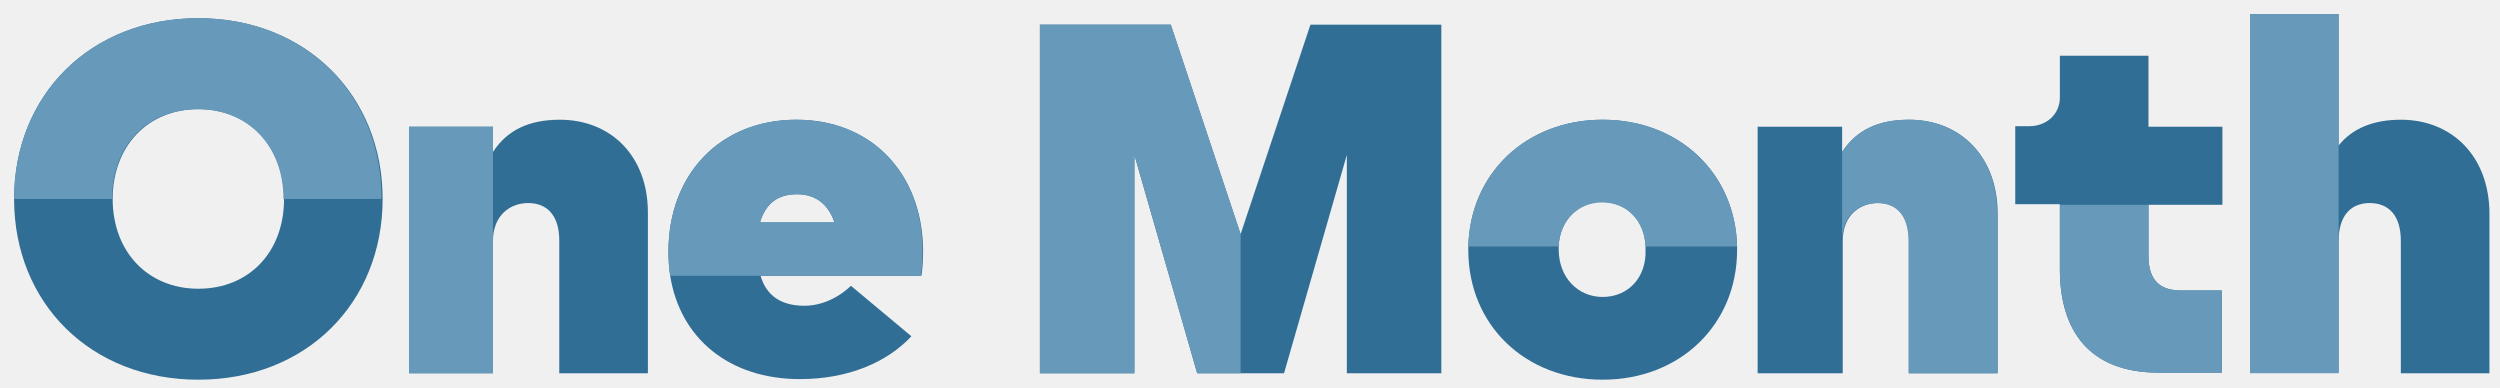
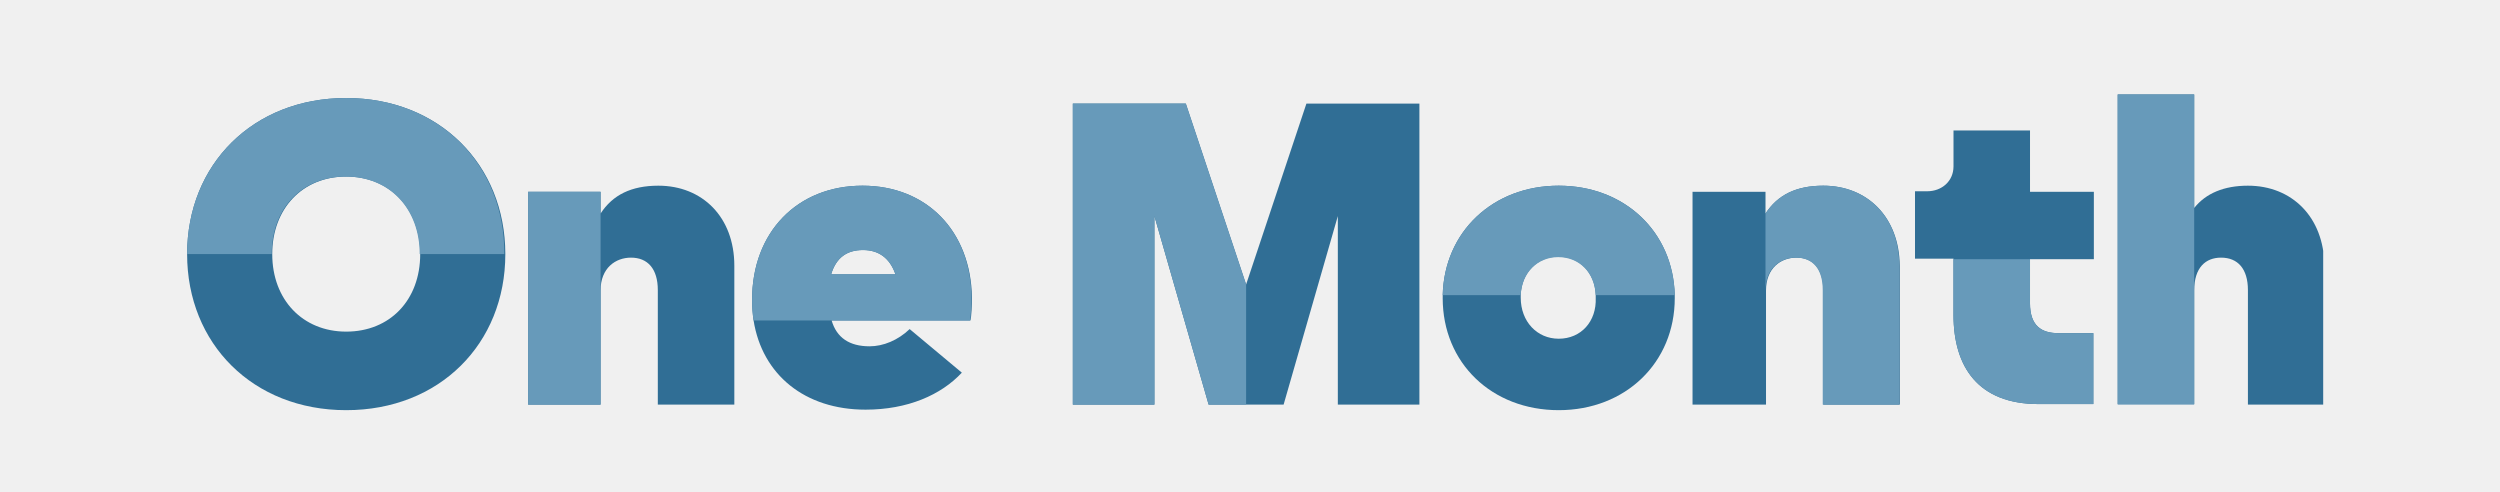
- <svg xmlns="http://www.w3.org/2000/svg" version="1.1" id="Layer_1" x="0px" y="0px" viewBox="0 0 426 66" enable-background="new 0 0 426 66" xml:space="preserve">
-   <g>
-     <path fill="#306E95" d="M95.4,20.4c-5.3,0-9,1.8-11.4,5.5v-4.3H69.7v42H84V41.1c0-4.5,3-6.5,6-6.5c3.3,0,5.3,2.2,5.3,6.4v22.6h15.1   V36.2C110.4,26.6,104.1,20.4,95.4,20.4" />
-     <polygon fill="#306E95" points="211.4,39.9 199.5,4.2 177.2,4.2 177.2,63.6 193.3,63.6 193.3,26.4 204,63.6 211.4,63.6 218.8,63.6    229.5,26.4 229.5,63.6 245.6,63.6 245.6,4.2 223.3,4.2  " />
-     <path fill="#306E95" d="M409.1,20.4c-4.7,0-8.3,1.5-10.6,4.4V2.4h-15.1v61.1h15.1V41.1c0-4.6,2.3-6.5,5.3-6.5   c3.3,0,5.3,2.2,5.3,6.4v22.6h15.1V36.2C424.1,26.6,417.8,20.4,409.1,20.4" />
-     <path fill="#306E95" d="M366.1,9.5H351v7.1c0,2.9-2.3,4.9-5.2,4.9h-2.4v13.3h7.6v11.1c0,10.3,4.9,17.6,16.8,17.6h10.8v-2v-3.8v-8.2   h-6.9c-3.3,0-5.6-1.4-5.6-5.9v-8.7h9.8h2.8V21.6h-12.6V9.5z" />
-     <path fill="#306E95" d="M33.8,3.1C15.4,3.1,2.4,16.2,2.4,33.9s13,30.8,31.4,30.8s31.4-13.1,31.4-30.8S52.1,3.1,33.8,3.1 M33.8,49.2   c-8.6,0-14.6-6.3-14.6-15.3s6-15.3,14.6-15.3s14.6,6.3,14.6,15.3C48.4,43,42.4,49.2,33.8,49.2" />
-     <path fill="#306E95" d="M135.7,20.4c-12.9,0-21.8,9.2-21.8,22.5c0,1.4,0.1,2.8,0.3,4.1c1.7,10.7,10.1,17.6,22.1,17.6   c8.3,0,14.9-2.9,19-7.3l-10.3-8.6c-2.3,2.2-5.2,3.4-7.9,3.4c-4,0-6.5-1.7-7.5-5.1h22.7h4.7c0.2-0.8,0.3-3.1,0.3-4.5   C157.1,29.4,148.4,20.4,135.7,20.4 M129.5,37.9c1-3.3,3.1-4.8,6.3-4.8c3.1,0,5.3,1.6,6.4,4.8H129.5z" />
-     <path fill="#306E95" d="M273.1,20.4c-13,0-22.6,9.1-22.9,21.6c0,0.2,0,0.4,0,0.6c0,12.8,9.7,22.1,22.9,22.1   c13.2,0,22.9-9.4,22.9-22.1c0-0.2,0-0.4,0-0.6C295.7,29.5,286.1,20.4,273.1,20.4 M273.1,50.6c-4.3,0-7.5-3.4-7.5-8.1   c0-0.2,0-0.4,0-0.6c0.2-4.4,3.3-7.5,7.4-7.5c4.2,0,7.2,3.1,7.4,7.5c0,0.2,0,0.4,0,0.6C280.6,47.2,277.5,50.6,273.1,50.6" />
-     <path fill="#306E95" d="M325.3,20.4c-5.3,0-9,1.8-11.4,5.5v-4.3h-14.4v42H314V41.1c0-4.5,3-6.5,6-6.5c3.3,0,5.3,2.2,5.3,6.4v22.6   h15.1V36.2C340.3,26.6,334,20.4,325.3,20.4" />
-     <path fill="#679ABA" d="M33.8,3.1C15.4,3.1,2.4,16.2,2.4,33.9h16.7c0-9.1,6-15.3,14.6-15.3s14.6,6.3,14.6,15.3h16.7   C65.1,16.2,52.1,3.1,33.8,3.1" />
-     <polygon fill="#679ABA" points="84,21.6 69.7,21.6 69.7,63.6 84,63.6 84,41.1 84,25.9  " />
-     <path fill="#679ABA" d="M135.7,20.4c-12.9,0-21.8,9.2-21.8,22.5c0,1.4,0.1,2.8,0.3,4.1h15.3h22.7h4.7c0.2-0.8,0.3-3.1,0.3-4.5   C157.1,29.4,148.4,20.4,135.7,20.4 M129.5,37.9c1-3.3,3.1-4.8,6.3-4.8c3.1,0,5.3,1.6,6.4,4.8H129.5z" />
-     <polygon fill="#679ABA" points="199.5,4.2 177.2,4.2 177.2,63.6 193.3,63.6 193.3,26.4 204,63.6 211.4,63.6 211.4,39.9  " />
-     <path fill="#679ABA" d="M273.1,20.4c-13,0-22.6,9.1-22.9,21.6h15.4c0.2-4.4,3.3-7.5,7.4-7.5c4.2,0,7.2,3.1,7.4,7.5H296   C295.7,29.5,286.1,20.4,273.1,20.4" />
-     <polygon fill="#679ABA" points="398.5,2.4 383.4,2.4 383.4,63.6 398.5,63.6 398.5,41.1 398.5,24.9  " />
-     <path fill="#679ABA" d="M351,45.9c0,10.3,4.9,17.6,16.8,17.6h10.8v-2v-3.8v-8.2h-6.9c-3.3,0-5.6-1.4-5.6-5.9v-8.7H351L351,45.9   L351,45.9z" />
-     <path fill="#679ABA" d="M325.3,20.4c-5.3,0-9,1.8-11.4,5.5v15.2c0-4.5,3-6.5,6-6.5c3.3,0,5.3,2.2,5.3,6.4v22.6h15.1V36.2   C340.3,26.6,334,20.4,325.3,20.4" />
+ <svg xmlns="http://www.w3.org/2000/svg" width="168" height="33" viewBox="0 0 168 33" fill="none">
+   <g clip-path="url(#clip0)">
+     <path d="M44.239 12.478C42.435 12.478 41.175 13.091 40.358 14.351V12.887H35.488V27.188H40.358V19.527C40.358 17.994 41.379 17.313 42.401 17.313C43.524 17.313 44.205 18.062 44.205 19.493V27.188H49.347V17.858C49.347 14.589 47.202 12.478 44.239 12.478Z" fill="#306E95" />
+     <path d="M83.739 19.118L79.687 6.962H72.094V27.188H77.576V14.521L81.219 27.188H83.739H86.259L89.902 14.521V27.188H95.384V6.962H87.791L83.739 19.118Z" fill="#306E95" />
+     <path d="M151.06 12.478C149.459 12.478 148.233 12.989 147.45 13.976V6.349H142.309V27.154H147.45V19.527C147.45 17.96 148.233 17.313 149.255 17.313C150.379 17.313 151.06 18.062 151.06 19.493V27.188H156.201V17.858C156.167 14.589 154.022 12.478 151.06 12.478Z" fill="#306E95" />
+     <path d="M136.417 8.767H131.275V11.184C131.275 12.172 130.492 12.853 129.505 12.853H128.688V17.381H131.275V21.161C131.275 24.668 132.944 27.154 136.996 27.154H140.673V26.473V25.179V22.387H138.324C137.2 22.387 136.417 21.91 136.417 20.378V17.416H139.754H140.707V12.887H136.417V8.767V8.767Z" fill="#306E95" />
+     <path d="M23.266 6.587C17.001 6.587 12.574 11.048 12.574 17.075C12.574 23.102 17.001 27.563 23.266 27.563C29.531 27.563 33.958 23.102 33.958 17.075C33.958 11.048 29.497 6.587 23.266 6.587ZM23.266 22.285C20.338 22.285 18.295 20.14 18.295 17.075C18.295 14.011 20.338 11.865 23.266 11.865C26.195 11.865 28.238 14.011 28.238 17.075C28.238 20.174 26.195 22.285 23.266 22.285Z" fill="#306E95" />
+     <path d="M57.962 12.478C53.57 12.478 50.539 15.611 50.539 20.14C50.539 20.616 50.573 21.093 50.641 21.536C51.22 25.179 54.08 27.529 58.166 27.529C60.993 27.529 63.24 26.541 64.636 25.043L61.129 22.114C60.346 22.864 59.358 23.272 58.439 23.272C57.077 23.272 56.225 22.693 55.885 21.536H63.614H65.215C65.283 21.263 65.317 20.48 65.317 20.003C65.249 15.543 62.286 12.478 57.962 12.478ZM55.851 18.437C56.191 17.313 56.907 16.803 57.996 16.803C59.052 16.803 59.801 17.347 60.175 18.437H55.851Z" fill="#306E95" />
+     <path d="M104.747 12.478C100.32 12.478 97.051 15.577 96.949 19.833C96.949 19.901 96.949 19.969 96.949 20.037C96.949 24.396 100.252 27.563 104.747 27.563C109.241 27.563 112.544 24.362 112.544 20.037C112.544 19.969 112.544 19.901 112.544 19.833C112.442 15.577 109.173 12.478 104.747 12.478ZM104.747 22.762C103.283 22.762 102.193 21.604 102.193 20.003C102.193 19.935 102.193 19.867 102.193 19.799C102.261 18.301 103.317 17.245 104.713 17.245C106.143 17.245 107.164 18.301 107.232 19.799C107.232 19.867 107.232 19.935 107.232 20.003C107.301 21.604 106.245 22.762 104.747 22.762Z" fill="#306E95" />
+     <path d="M122.523 12.478C120.719 12.478 119.459 13.091 118.642 14.351V12.887H113.738V27.188H118.676V19.527C118.676 17.994 119.697 17.313 120.719 17.313C121.842 17.313 122.523 18.062 122.523 19.493V27.188H127.665V17.858C127.631 14.589 125.486 12.478 122.523 12.478Z" fill="#306E95" />
+     <path d="M23.266 6.587C17.001 6.587 12.574 11.048 12.574 17.075H18.261C18.261 13.976 20.304 11.865 23.232 11.865C26.16 11.865 28.203 14.011 28.203 17.075H33.89C33.924 11.048 29.497 6.587 23.266 6.587Z" fill="#679ABA" />
+     <path d="M40.358 12.887H35.488V27.188H40.358V19.527V14.351V12.887Z" fill="#679ABA" />
+     <path d="M57.962 12.478C53.57 12.478 50.539 15.611 50.539 20.14C50.539 20.616 50.573 21.093 50.641 21.536H55.851H63.58H65.181C65.249 21.263 65.283 20.48 65.283 20.003C65.249 15.543 62.286 12.478 57.962 12.478ZM55.851 18.437C56.191 17.313 56.907 16.803 57.996 16.803C59.052 16.803 59.801 17.347 60.175 18.437H55.851Z" fill="#679ABA" />
+     <path d="M79.687 6.962H72.094V27.188H77.576V14.521L81.219 27.188H83.739V19.118L79.687 6.962Z" fill="#679ABA" />
+     <path d="M104.747 12.478C100.32 12.478 97.051 15.577 96.949 19.833H102.193C102.261 18.335 103.317 17.279 104.713 17.279C106.143 17.279 107.164 18.335 107.232 19.833H112.544C112.442 15.577 109.173 12.478 104.747 12.478Z" fill="#679ABA" />
+     <path d="M147.45 6.349H142.309V27.188H147.45V19.527V14.011V6.349Z" fill="#679ABA" />
+     <path d="M131.273 21.161C131.273 24.668 132.942 27.154 136.994 27.154H140.671V26.473V25.179V22.387H138.322C137.198 22.387 136.415 21.91 136.415 20.378V17.416H131.273V21.161Z" fill="#679ABA" />
+     <path d="M122.522 12.478C120.718 12.478 119.458 13.091 118.641 14.351V19.527C118.641 17.994 119.662 17.313 120.684 17.313C121.807 17.313 122.488 18.062 122.488 19.493V27.188H127.63V17.858C127.63 14.589 125.485 12.478 122.522 12.478Z" fill="#679ABA" />
  </g>
+   <defs>
+     <clipPath id="clip0">
+       <rect width="145.056" height="22.473" fill="white" transform="translate(11.0625 5.53192)" />
+     </clipPath>
+   </defs>
</svg>
